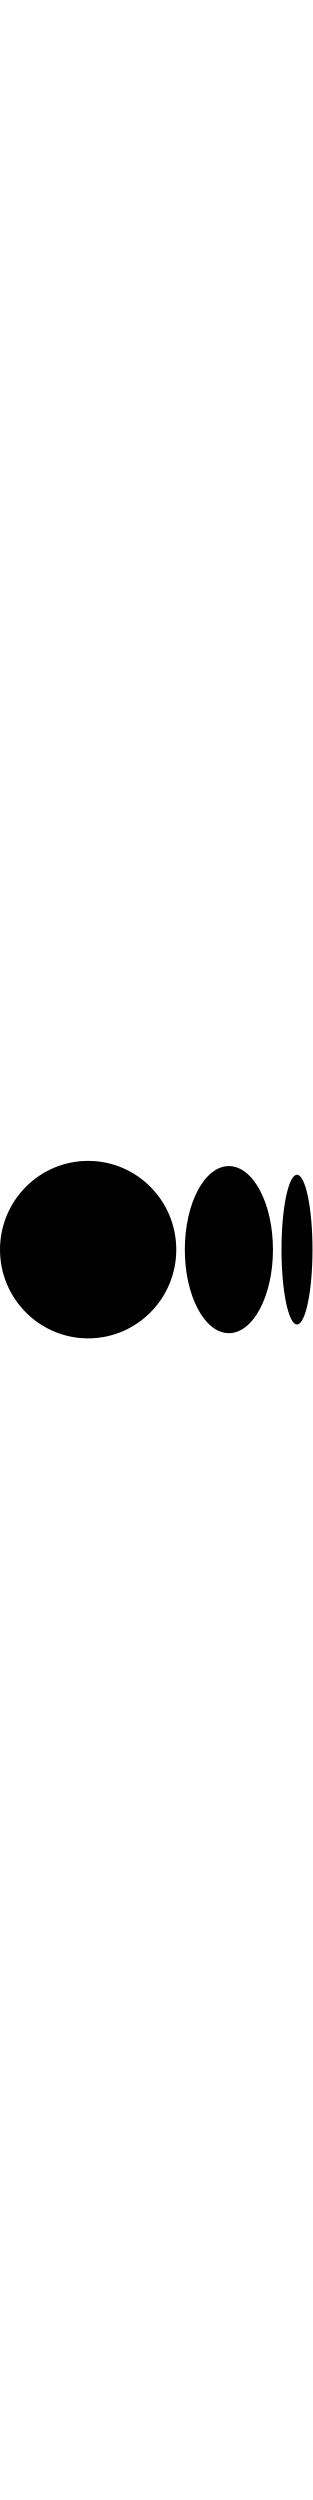
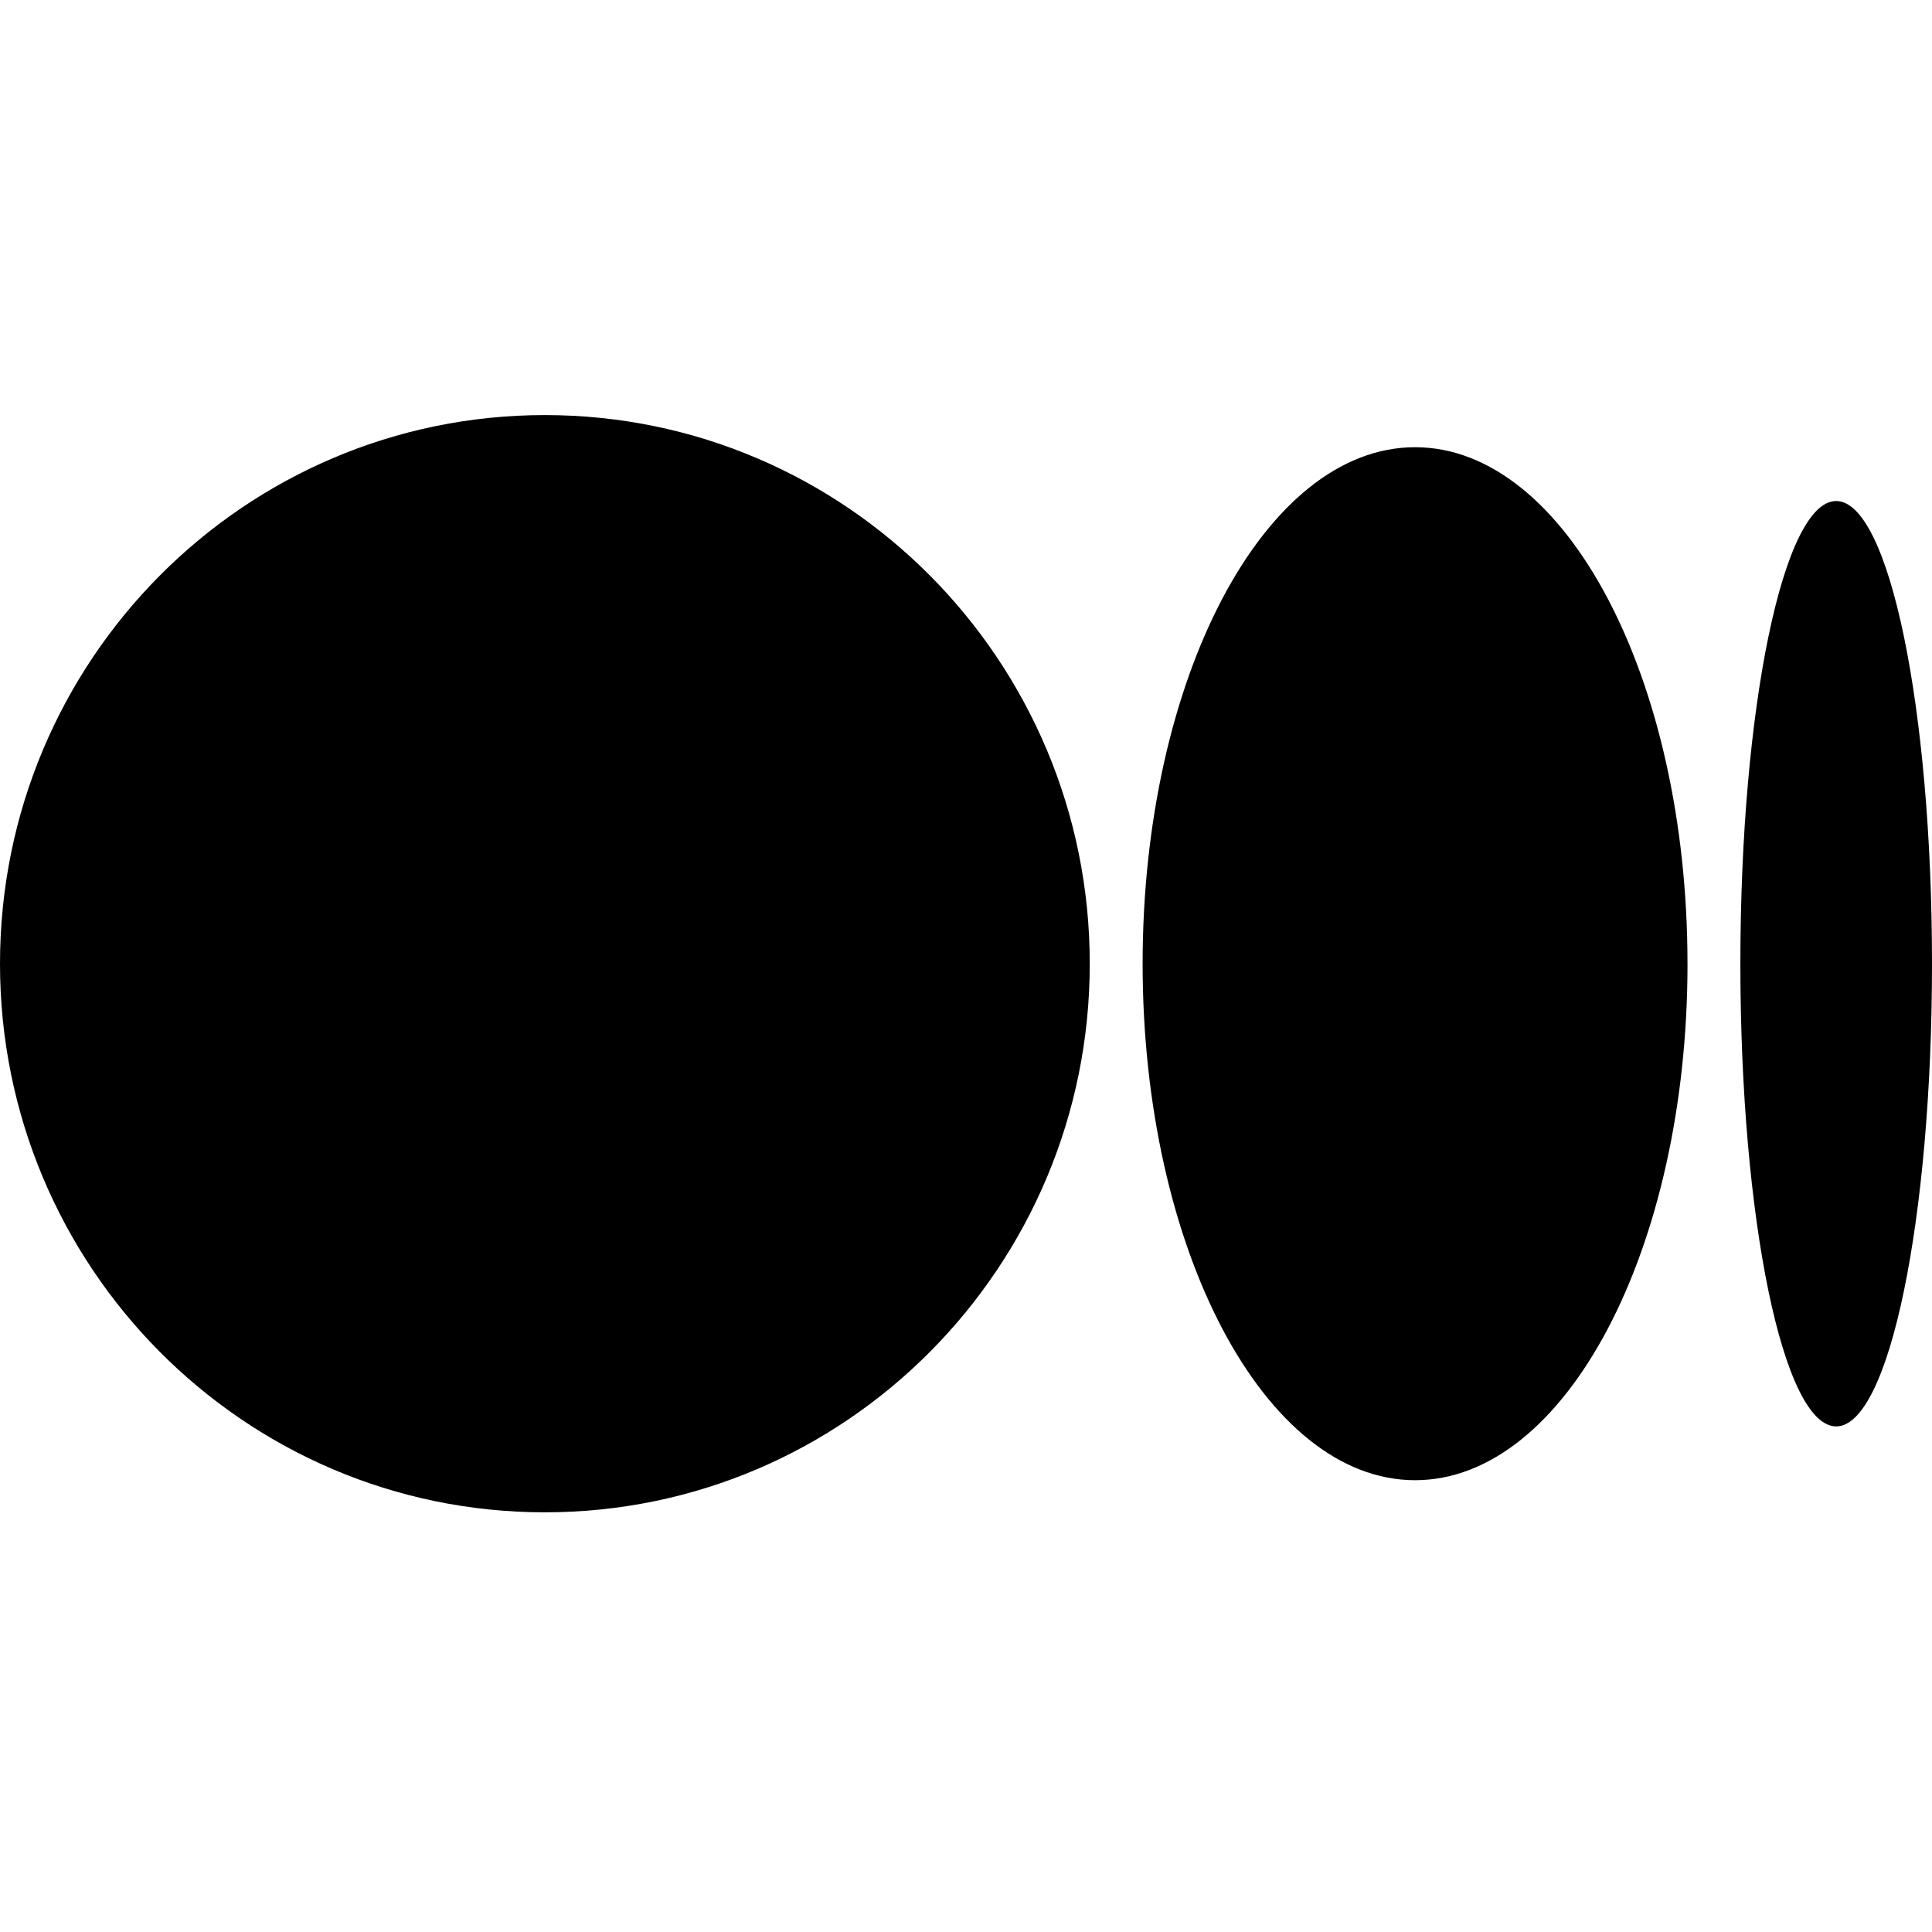
- <svg xmlns="http://www.w3.org/2000/svg" width="100px" height="800px" viewBox="0 -55 256 256" version="1.1" preserveAspectRatio="xMidYMid">
+ <svg xmlns="http://www.w3.org/2000/svg" width="100px" height="100px" viewBox="0 -55 256 256" version="1.1" preserveAspectRatio="xMidYMid">
  <g>
    <path d="M72.201,1.42108547e-14 C112.077,1.42108547e-14 144.399,32.549 144.399,72.696 C144.399,112.844 112.074,145.39 72.201,145.39 C32.328,145.39 0,112.844 0,72.696 C0,32.549 32.325,1.42108547e-14 72.201,1.42108547e-14 Z M187.501,4.258 C207.438,4.258 223.601,34.896 223.601,72.696 L223.604,72.696 C223.604,110.487 207.441,141.134 187.503,141.134 C167.565,141.134 151.403,110.487 151.403,72.696 C151.403,34.906 167.563,4.258 187.501,4.258 Z M243.303,11.387 C250.314,11.387 256,38.836 256,72.696 C256,106.547 250.316,134.006 243.303,134.006 C236.29,134.006 230.609,106.555 230.609,72.696 C230.609,38.838 236.293,11.387 243.303,11.387 Z" fill="#000000">

</path>
  </g>
</svg>
